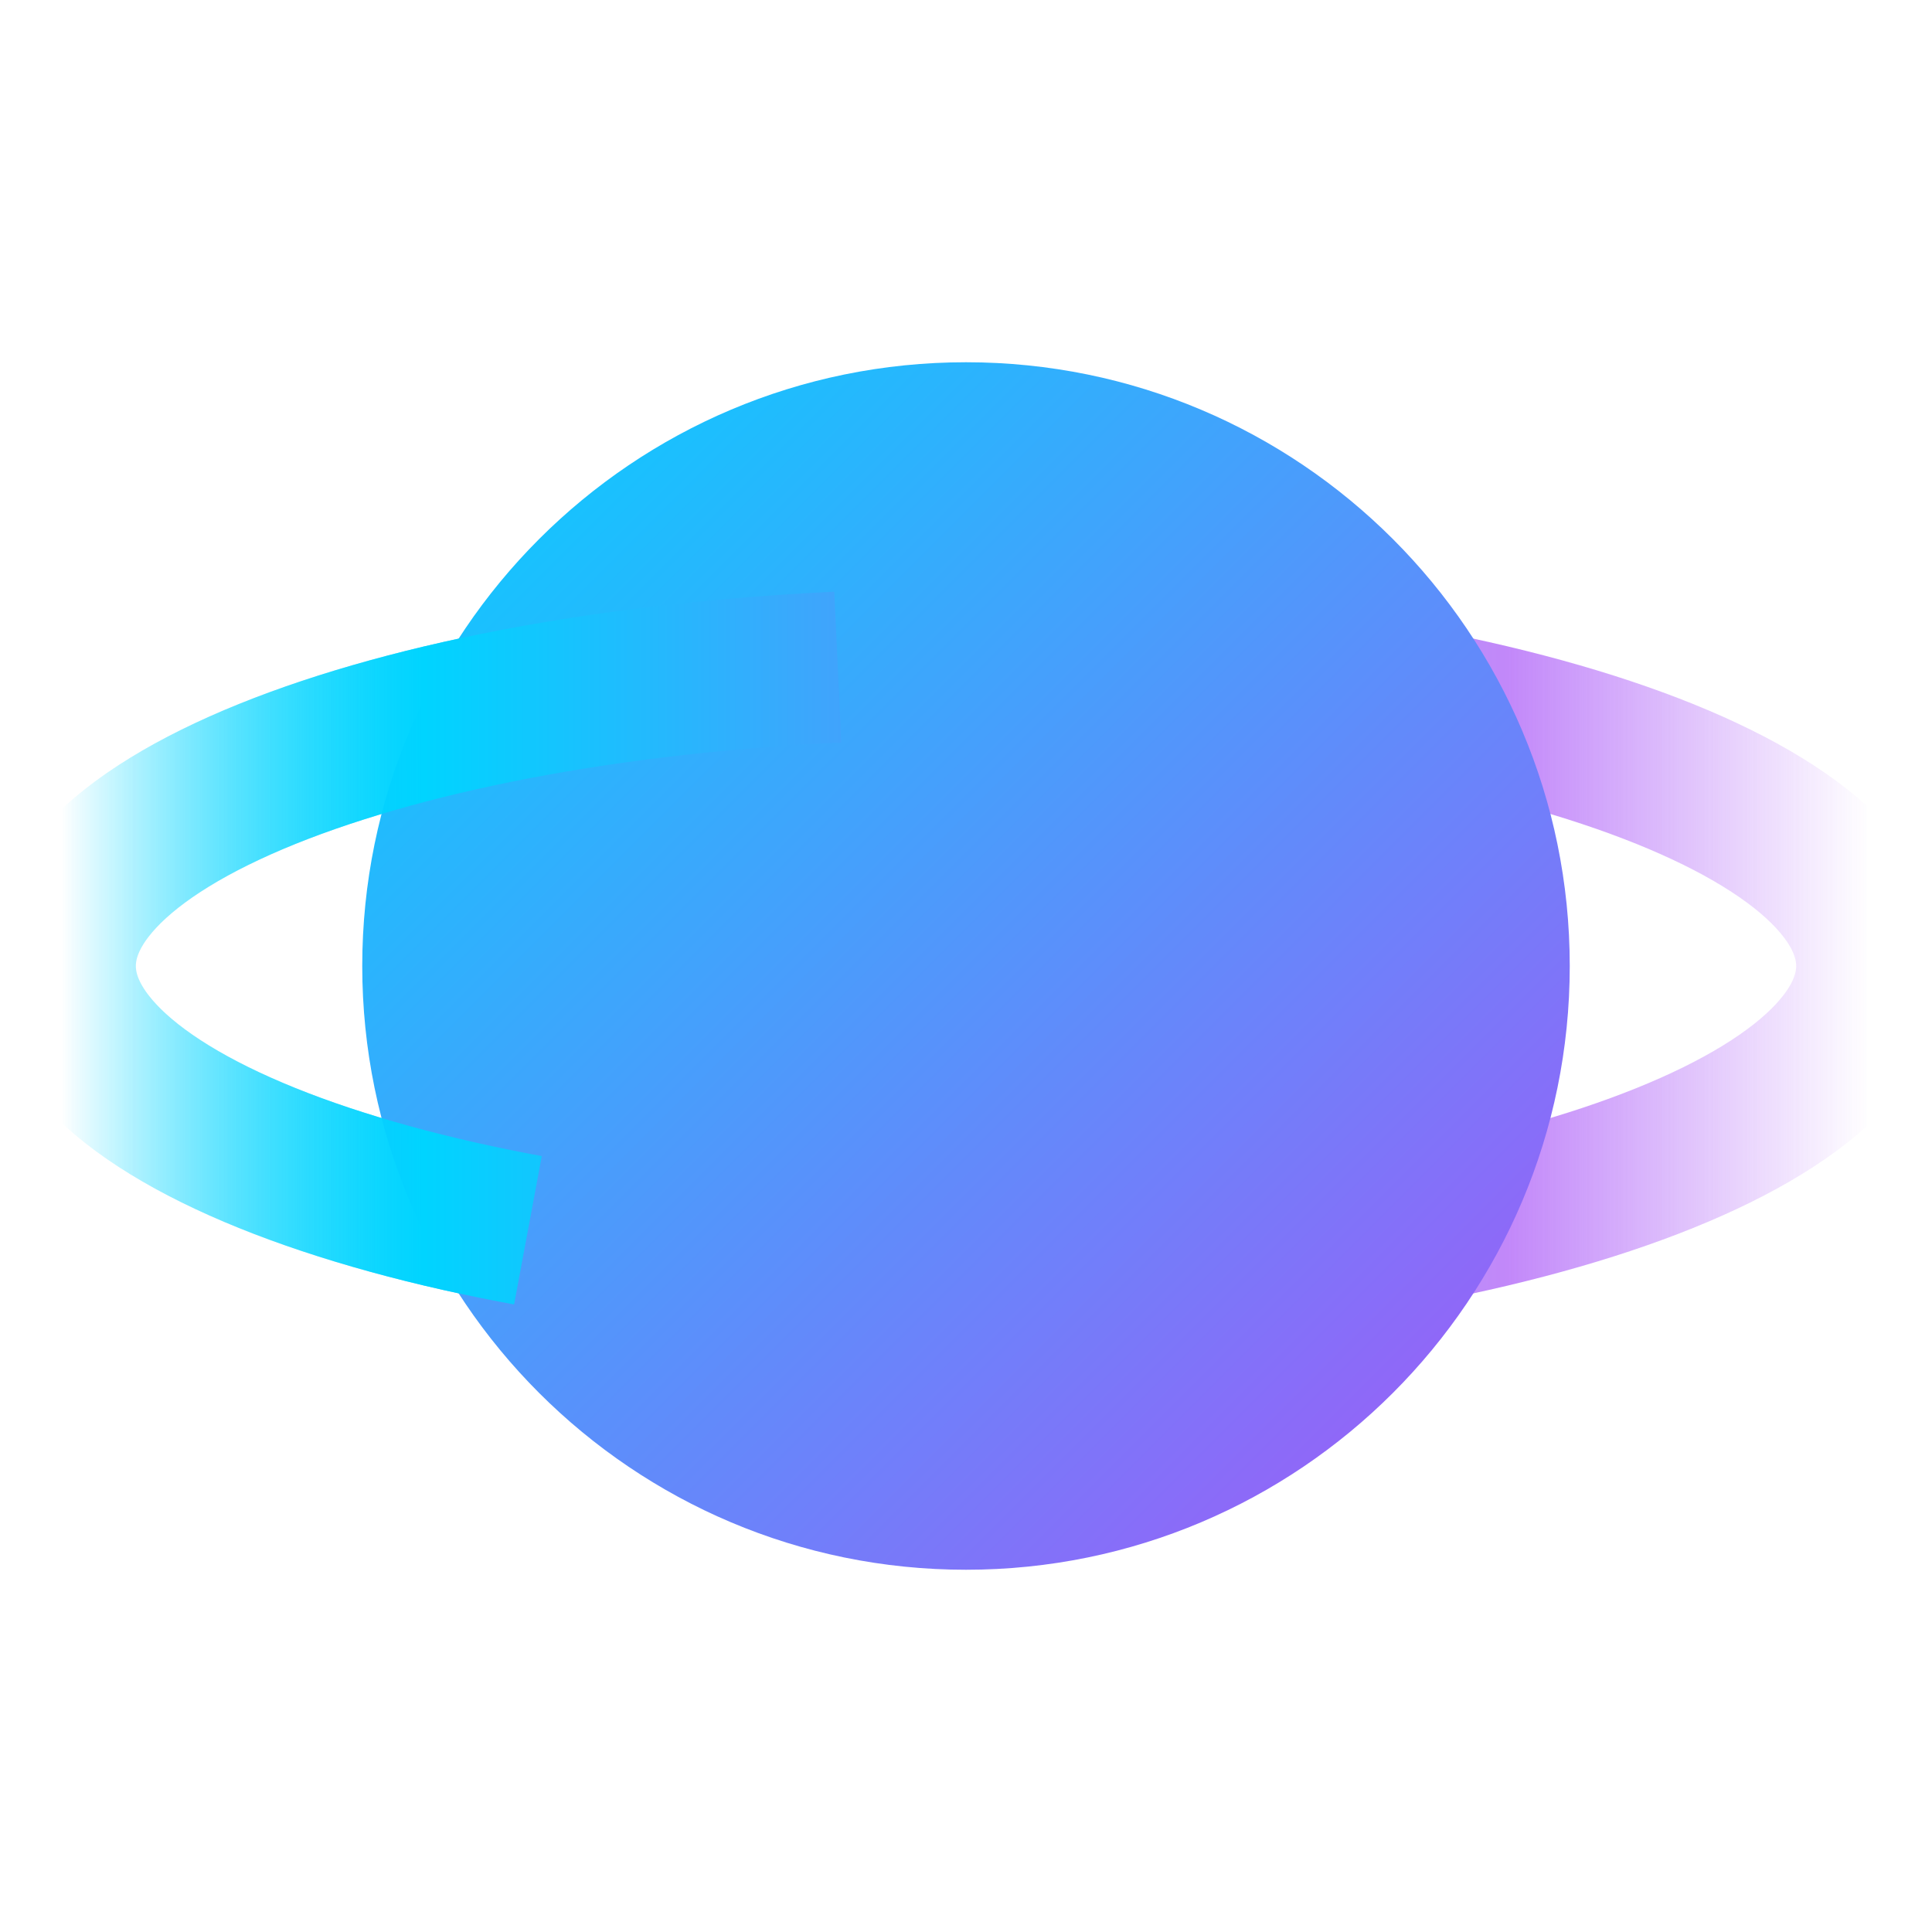
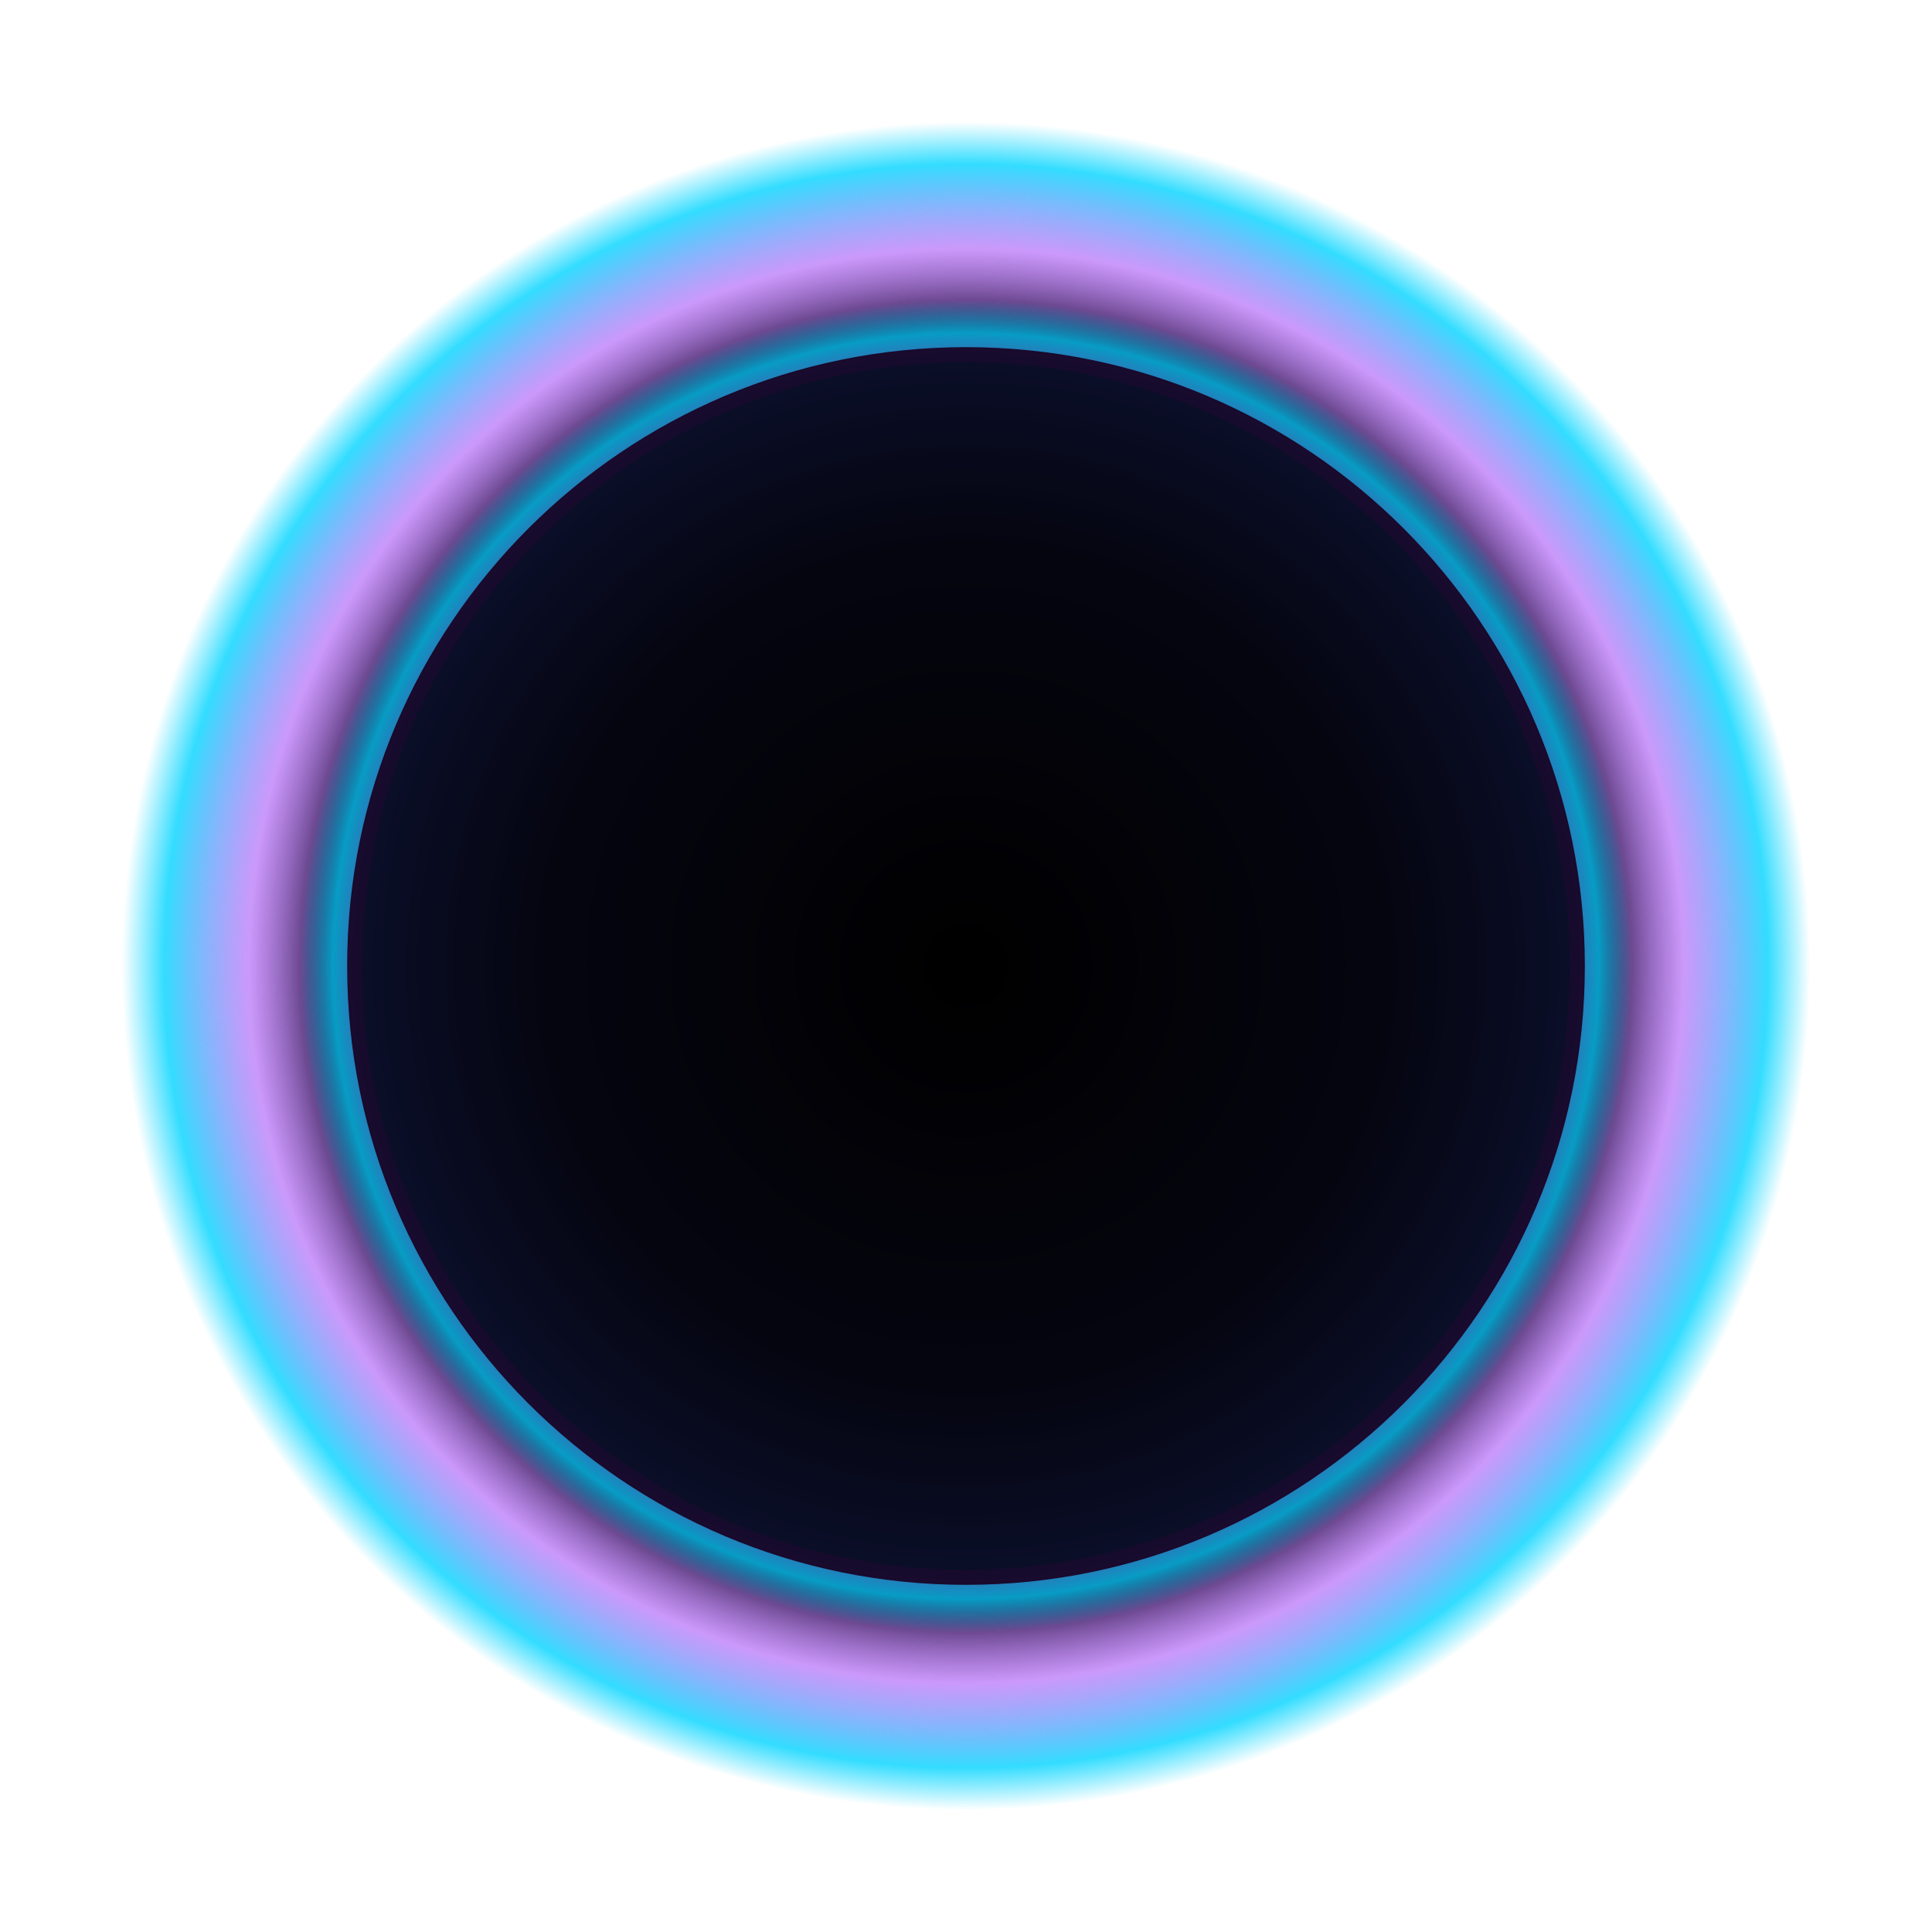
<svg xmlns="http://www.w3.org/2000/svg" viewBox="0 0 32 32">
  <defs>
-     <linearGradient id="planetGrad" x1="0%" y1="0%" x2="100%" y2="100%">
-       <stop offset="0%" stop-color="#00d4ff" />
-       <stop offset="100%" stop-color="#a855f7" />
-     </linearGradient>
-     <linearGradient id="ringGrad" x1="0%" y1="50%" x2="100%" y2="50%">
-       <stop offset="0%" stop-color="#00d4ff" stop-opacity="0" />
-       <stop offset="20%" stop-color="#00d4ff" stop-opacity="1" />
-       <stop offset="80%" stop-color="#a855f7" stop-opacity="1" />
-       <stop offset="100%" stop-color="#a855f7" stop-opacity="0" />
-     </linearGradient>
+     <radialGradient id="voidGlow" cx="50%" cy="50%" r="50%">
+       <stop offset="60%" stop-color="#0a0e27" />
+       <stop offset="75%" stop-color="#1a0a2e" />
+       <stop offset="85%" stop-color="#a855f7" stop-opacity="0.6" />
+       <stop offset="95%" stop-color="#00d4ff" stop-opacity="0.8" />
+       <stop offset="100%" stop-color="#00d4ff" stop-opacity="0" />
+     </radialGradient>
+     <radialGradient id="voidCore" cx="50%" cy="50%" r="50%">
+       <stop offset="0%" stop-color="#000000" />
+       <stop offset="70%" stop-color="#050510" />
+       <stop offset="100%" stop-color="#0a0e27" />
+     </radialGradient>
  </defs>
-   <ellipse cx="16" cy="16" rx="15" ry="5" fill="none" stroke="url(#ringGrad)" stroke-width="2.5" opacity="0.7" />
-   <circle cx="16" cy="16" r="10" fill="url(#planetGrad)" />
-   <ellipse cx="16" cy="16" rx="15" ry="5" fill="none" stroke="url(#ringGrad)" stroke-width="2.5" stroke-dasharray="0 24 24 0" />
+   <circle cx="16" cy="16" r="14" fill="url(#voidGlow)" />
+   <circle cx="16" cy="16" r="10" fill="url(#voidCore)" />
+   <circle cx="16" cy="16" r="11" fill="none" stroke="url(#voidGlow)" stroke-width="1.5" opacity="0.9" />
</svg>
